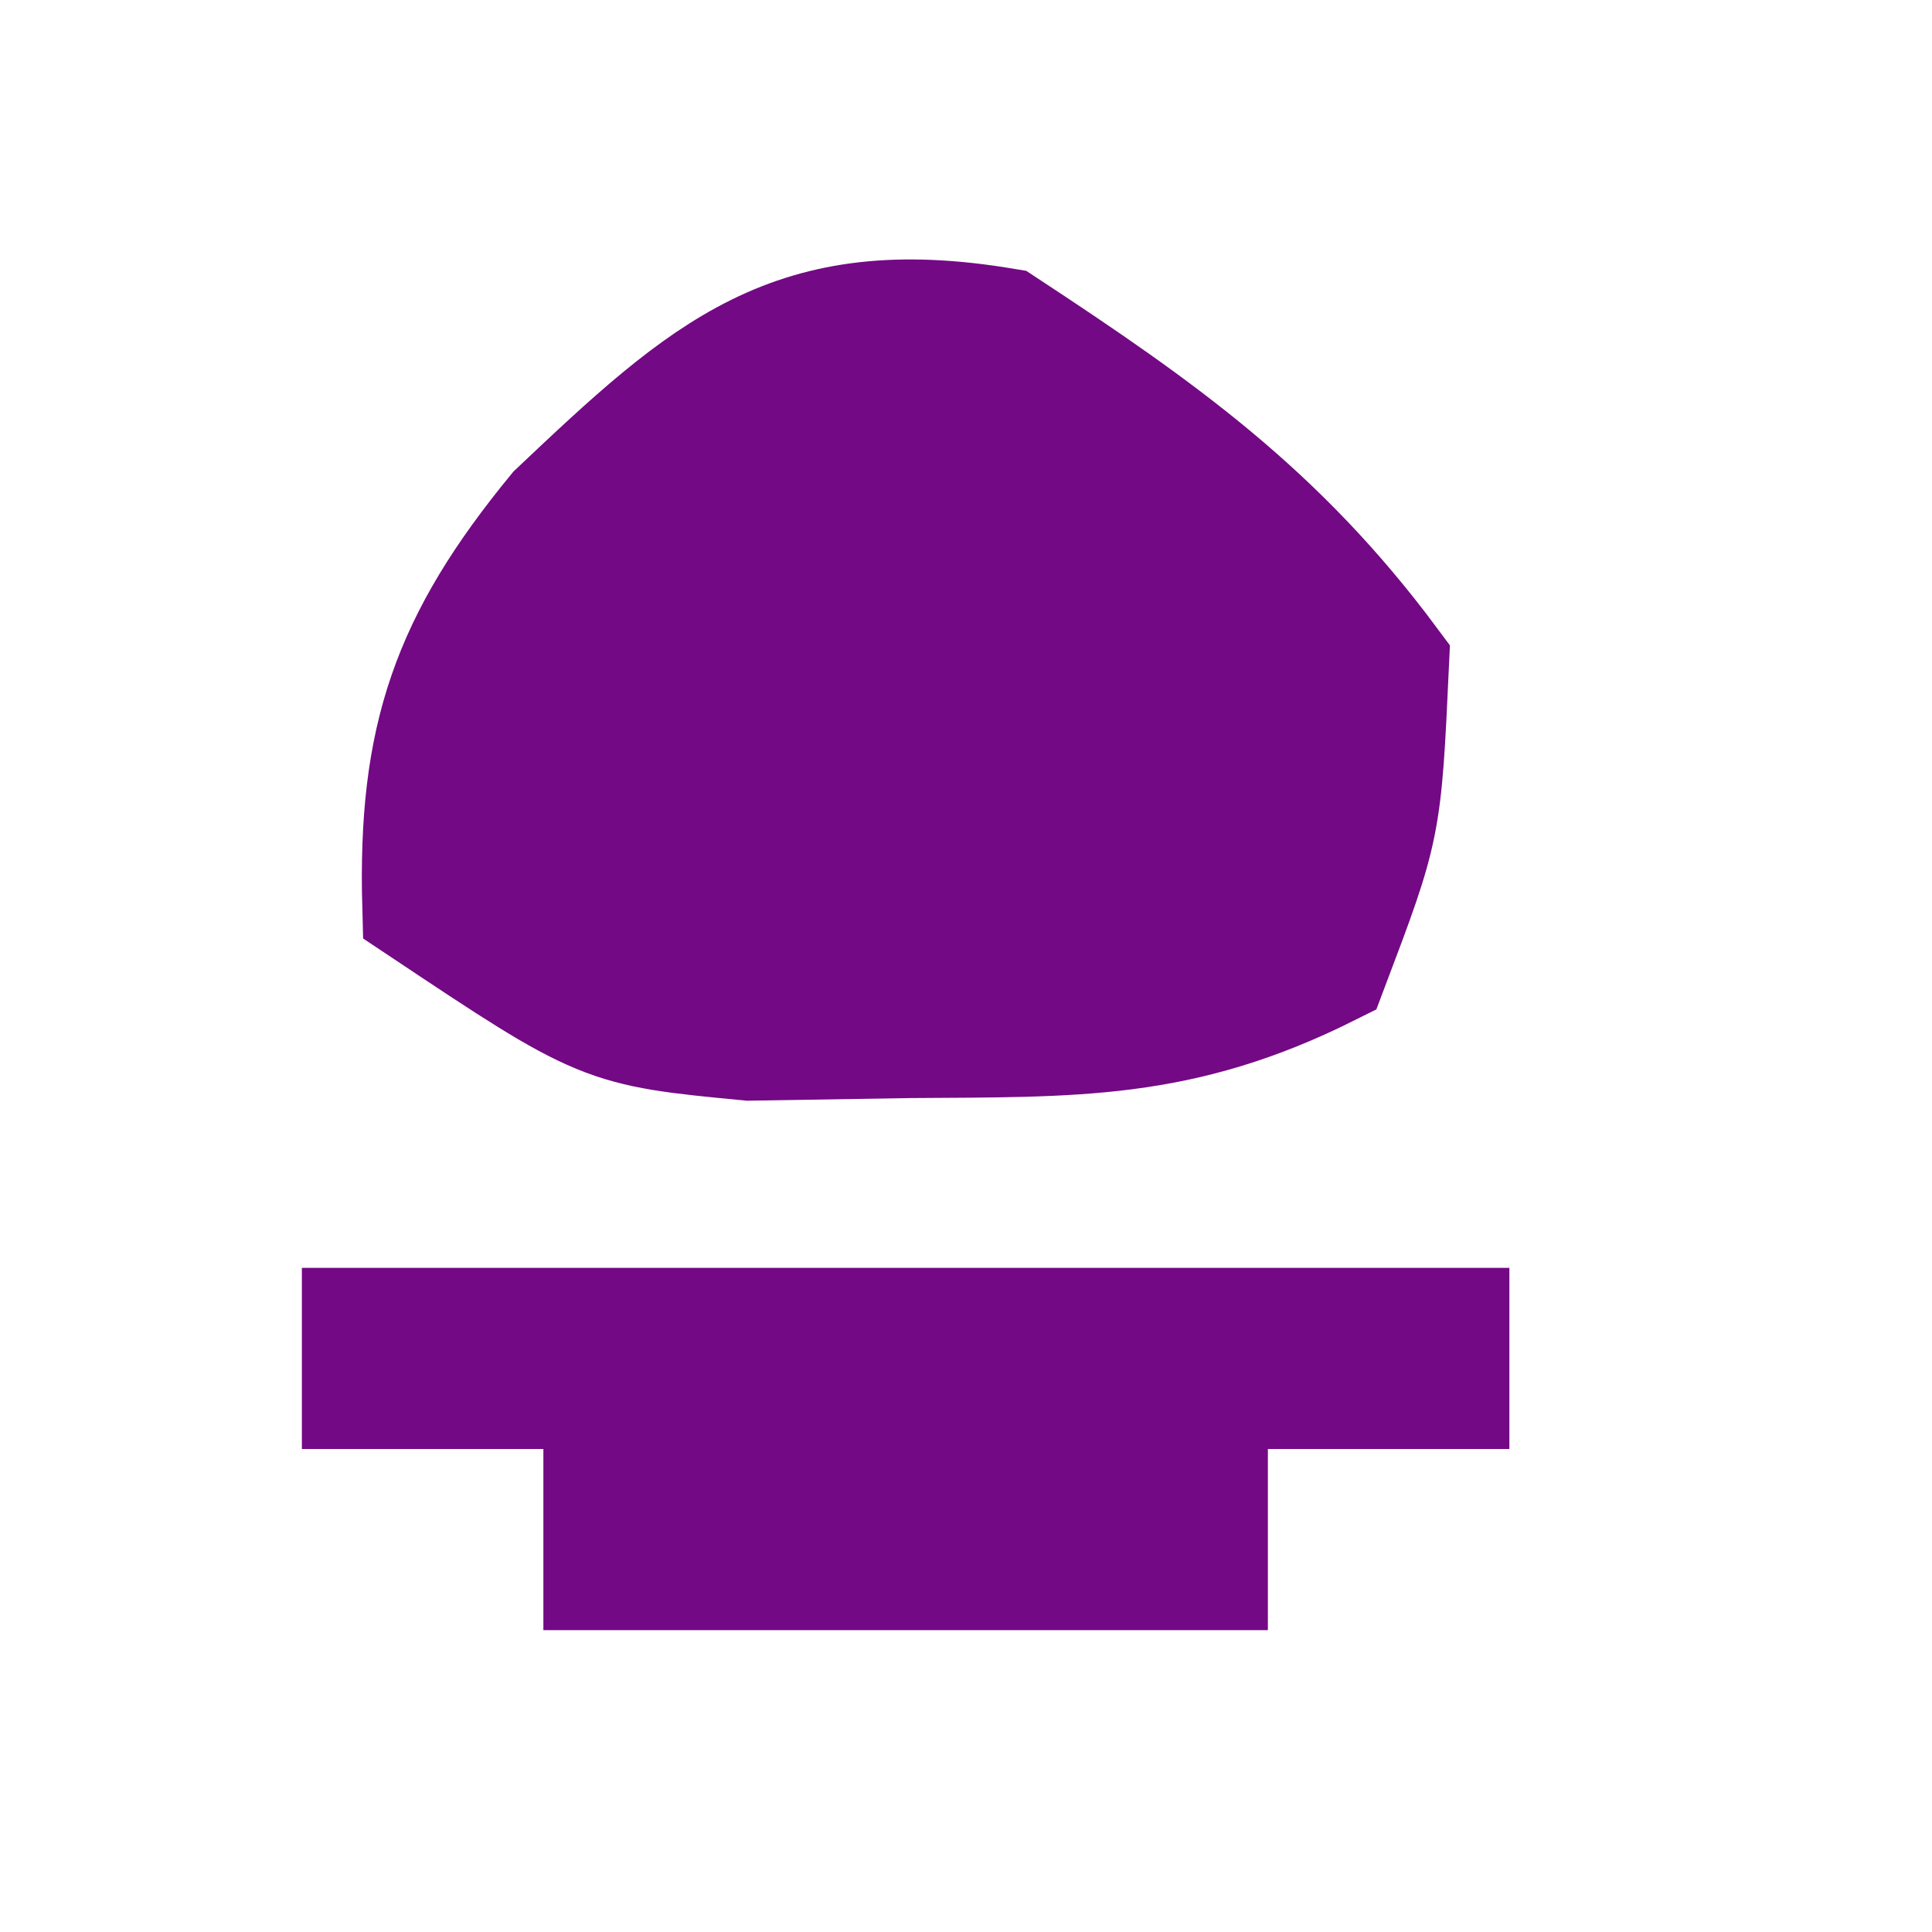
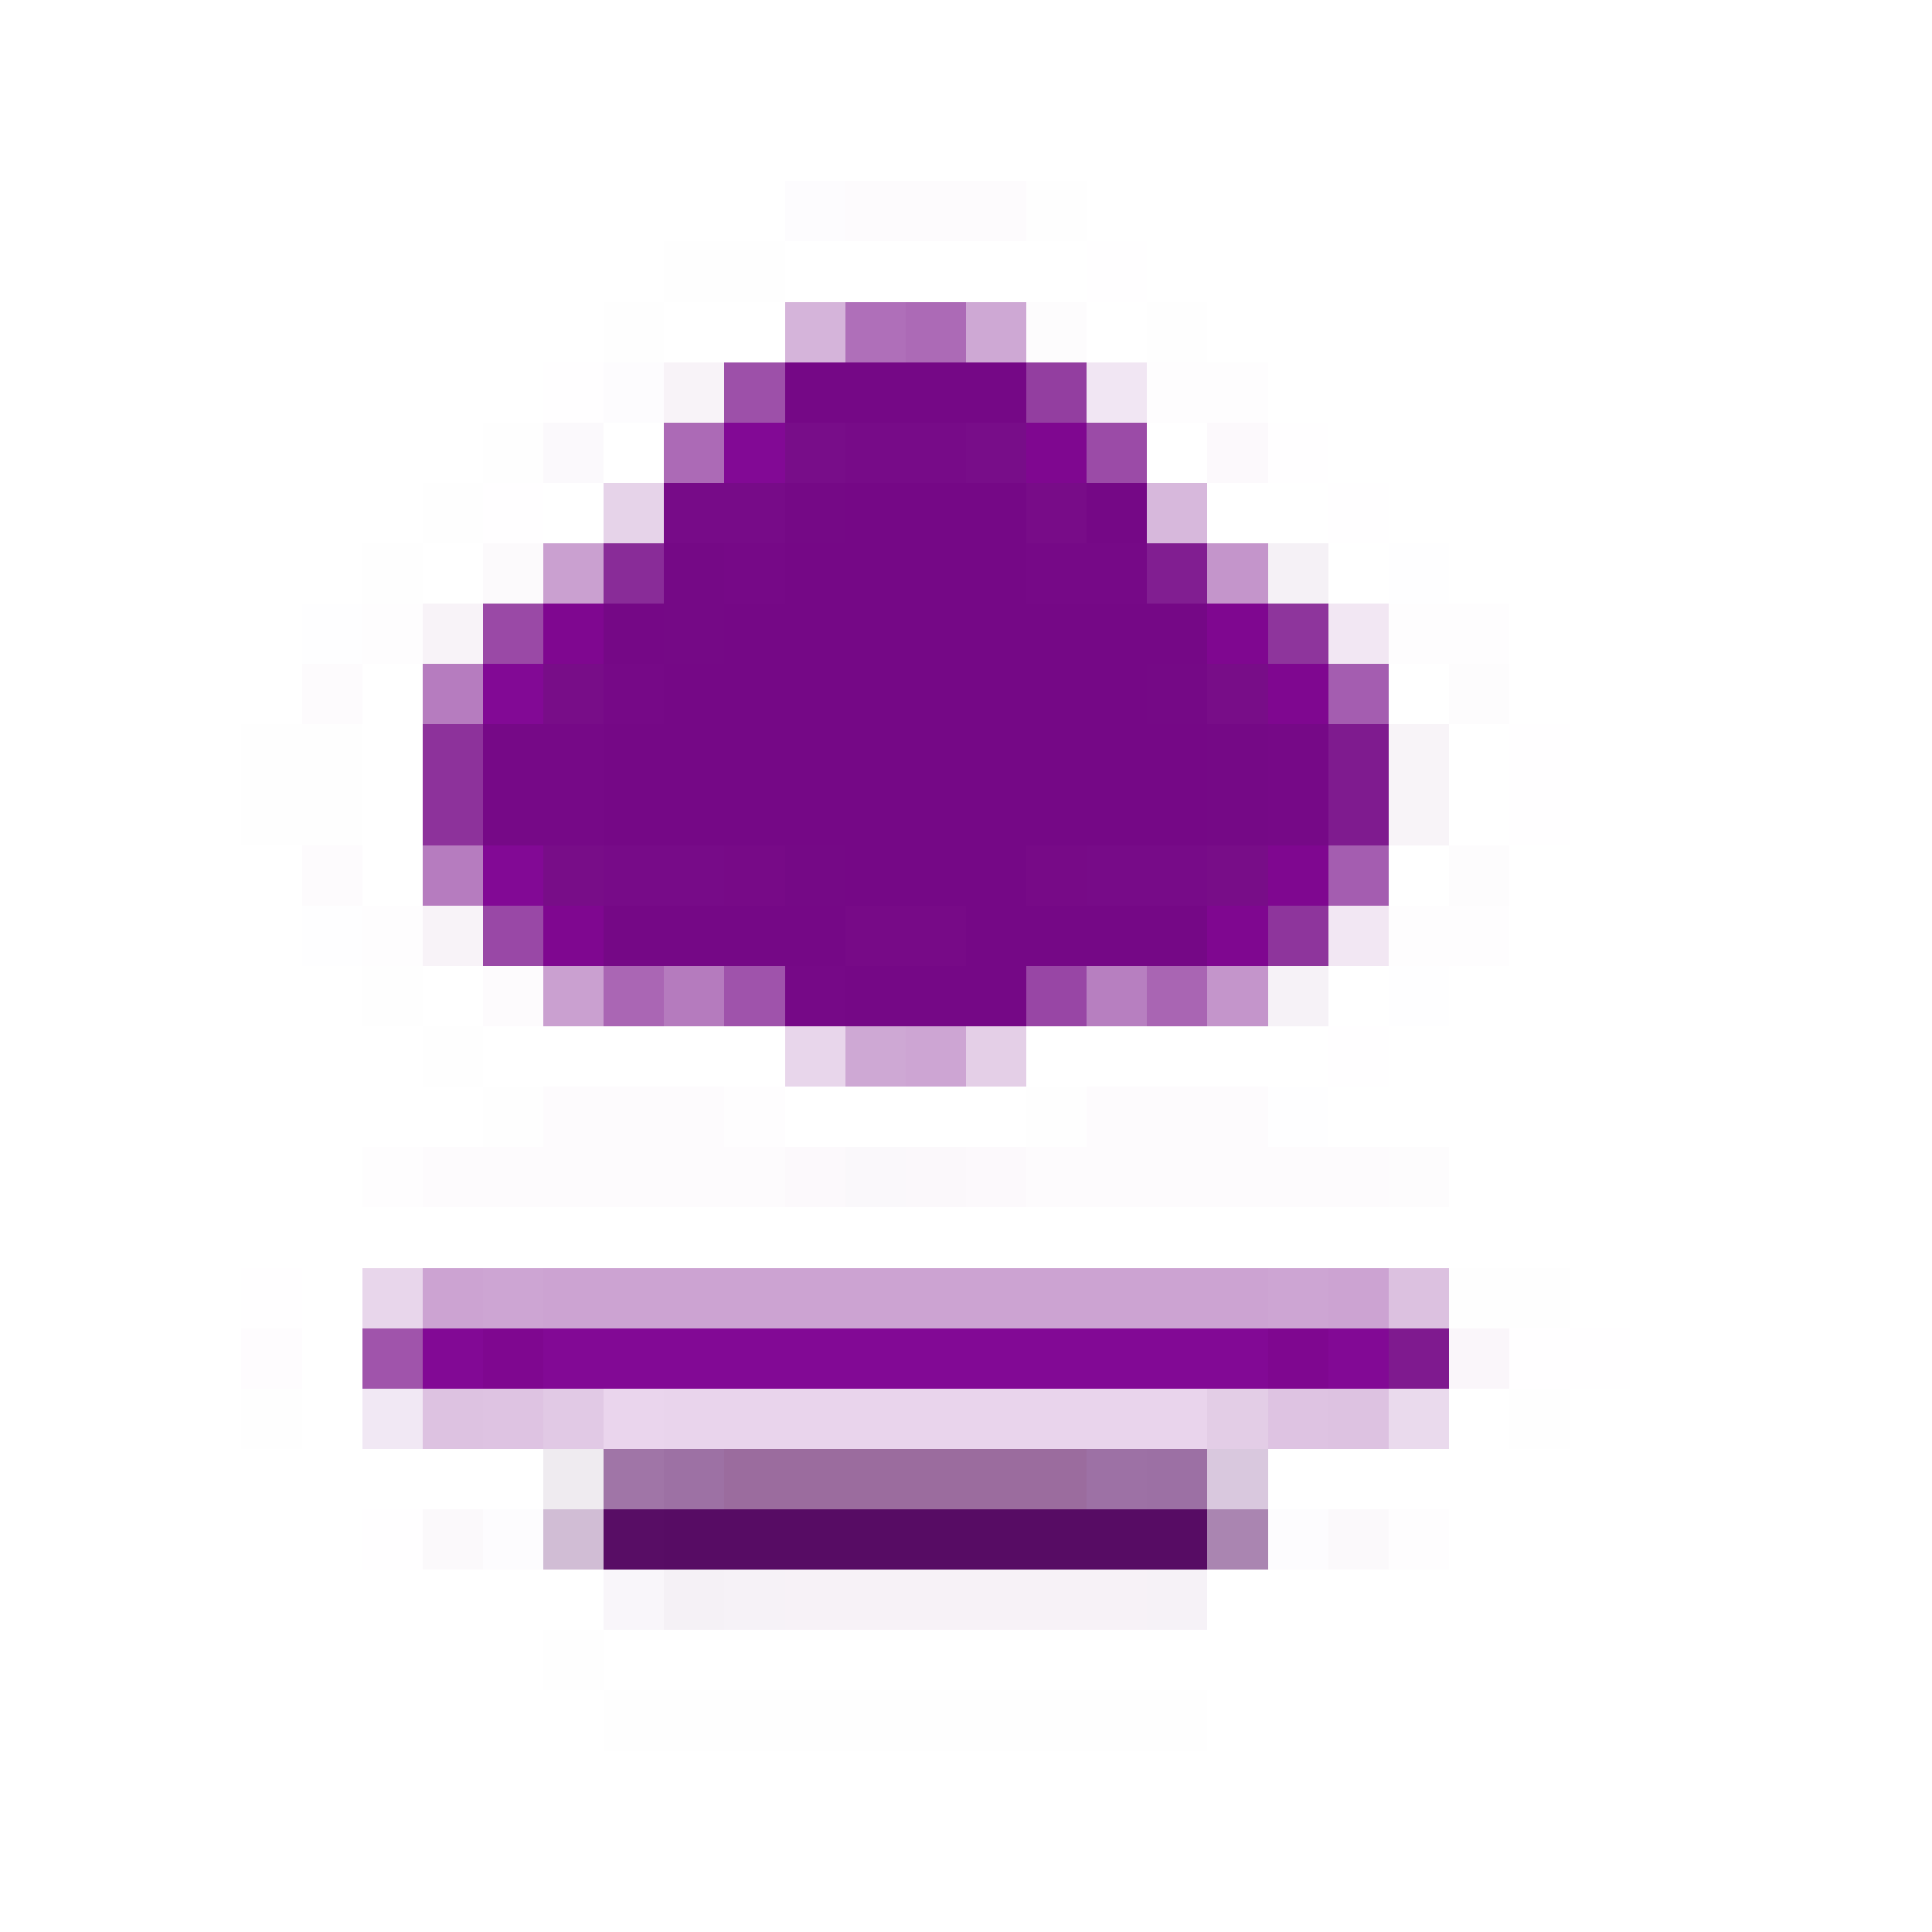
- <svg xmlns="http://www.w3.org/2000/svg" data-engine="binary-alpha-mono" width="32" height="32" viewBox="0 0 32 32">
-   <path d="M0 0 C2.584 1.7 4.522 3.069 6.375 5.562 C6.25 8.25 6.25 8.25 5.375 10.562 C2.911 11.794 1.186 11.73 -1.562 11.75 C-2.438 11.764 -3.313 11.778 -4.215 11.793 C-6.625 11.562 -6.625 11.562 -9.625 9.562 C-9.7 6.79 -9.15 5.201 -7.387 3.055 C-4.887 0.69 -3.49 -0.582 0 0 Z " fill="#730984" transform="translate(16.625,5.4375)" stroke="#730984" stroke-width="2" />
-   <path d="M0 0 C5.94 0 11.88 0 18 0 C18 0.33 18 0.66 18 1 C12.06 1 6.12 1 0 1 C0 0.67 0 0.34 0 0 Z " fill="#730984" transform="translate(6,22)" stroke="#730984" stroke-width="2" />
-   <path d="M0 0 C3.3 0 6.6 0 10 0 C10 0.66 10 1.32 10 2 C6.7 2 3.4 2 0 2 C0 1.34 0 0.68 0 0 Z " fill="#730984" transform="translate(10,24)" stroke="#730984" stroke-width="2" />
+ <svg xmlns="http://www.w3.org/2000/svg" data-engine="pixel-art" width="32" height="32" viewBox="0 0 32 32" shape-rendering="crispEdges">
+   <rect x="13" y="3" width="1" height="1" fill="#5500AA" fill-opacity="0.012" />
+   <rect x="14" y="3" width="3" height="1" fill="#7F007F" fill-opacity="0.016" />
+   <rect x="17" y="3" width="1" height="1" fill="#000000" fill-opacity="0.004" />
+   <rect x="11" y="4" width="2" height="1" fill="#000000" fill-opacity="0.004" />
+   <rect x="18" y="4" width="1" height="1" fill="#FF00FF" fill-opacity="0.004" />
+   <rect x="10" y="5" width="1" height="1" fill="#000000" fill-opacity="0.004" />
+   <rect x="13" y="5" width="1" height="1" fill="#750886" fill-opacity="0.302" />
+   <rect x="14" y="5" width="1" height="1" fill="#750886" fill-opacity="0.580" />
+   <rect x="15" y="5" width="1" height="1" fill="#750886" fill-opacity="0.600" />
+   <rect x="16" y="5" width="1" height="1" fill="#750886" fill-opacity="0.349" />
+   <rect x="17" y="5" width="1" height="1" fill="#55065B" fill-opacity="0.012" />
+   <rect x="19" y="5" width="1" height="1" fill="#000000" fill-opacity="0.004" />
+   <rect x="9" y="6" width="1" height="1" fill="#FF00FF" fill-opacity="0.004" />
+   <rect x="10" y="6" width="1" height="1" fill="#5500AA" fill-opacity="0.012" />
+   <rect x="11" y="6" width="1" height="1" fill="#7F007F" fill-opacity="0.047" />
+   <rect x="12" y="6" width="1" height="1" fill="#750886" fill-opacity="0.706" />
+   <rect x="13" y="6" width="4" height="1" fill="#750886" />
+   <rect x="17" y="6" width="1" height="1" fill="#750886" fill-opacity="0.780" />
+   <rect x="18" y="6" width="1" height="1" fill="#750886" fill-opacity="0.098" />
+   <rect x="19" y="6" width="2" height="1" fill="#7F007F" fill-opacity="0.008" />
+   <rect x="8" y="7" width="1" height="1" fill="#000000" fill-opacity="0.004" />
+   <rect x="9" y="7" width="1" height="1" fill="#6B038F" fill-opacity="0.027" />
+   <rect x="11" y="7" width="1" height="1" fill="#750886" fill-opacity="0.600" />
+   <rect x="12" y="7" width="1" height="1" fill="#820995" />
+   <rect x="13" y="7" width="1" height="1" fill="#750886" fill-opacity="0.976" />
+   <rect x="14" y="7" width="2" height="1" fill="#750886" fill-opacity="0.984" />
+   <rect x="16" y="7" width="1" height="1" fill="#750886" fill-opacity="0.976" />
+   <rect x="17" y="7" width="1" height="1" fill="#7F0790" />
+   <rect x="18" y="7" width="1" height="1" fill="#750886" fill-opacity="0.725" />
+   <rect x="20" y="7" width="1" height="1" fill="#7F007F" fill-opacity="0.024" />
+   <rect x="21" y="7" width="1" height="1" fill="#FF00FF" fill-opacity="0.004" />
+   <rect x="7" y="8" width="1" height="1" fill="#000000" fill-opacity="0.004" />
+   <rect x="8" y="8" width="1" height="1" fill="#FF00FF" fill-opacity="0.004" />
+   <rect x="10" y="8" width="1" height="1" fill="#750886" fill-opacity="0.176" />
+   <rect x="11" y="8" width="2" height="1" fill="#750886" fill-opacity="0.984" />
+   <rect x="13" y="8" width="1" height="1" fill="#750886" fill-opacity="0.996" />
+   <rect x="14" y="8" width="3" height="1" fill="#750886" />
+   <rect x="17" y="8" width="1" height="1" fill="#750886" fill-opacity="0.980" />
+   <rect x="18" y="8" width="1" height="1" fill="#750886" />
+   <rect x="19" y="8" width="1" height="1" fill="#750886" fill-opacity="0.286" />
+   <rect x="22" y="8" width="1" height="1" fill="#FF00FF" fill-opacity="0.004" />
+   <rect x="6" y="9" width="1" height="1" fill="#000000" fill-opacity="0.004" />
+   <rect x="8" y="9" width="1" height="1" fill="#6B038F" fill-opacity="0.020" />
+   <rect x="9" y="9" width="1" height="1" fill="#750886" fill-opacity="0.384" />
+   <rect x="10" y="9" width="1" height="1" fill="#750886" fill-opacity="0.851" />
+   <rect x="11" y="9" width="1" height="1" fill="#750886" fill-opacity="0.996" />
+   <rect x="12" y="9" width="1" height="1" fill="#750886" fill-opacity="0.992" />
+   <rect x="13" y="9" width="4" height="1" fill="#750886" />
+   <rect x="17" y="9" width="2" height="1" fill="#750886" fill-opacity="0.992" />
+   <rect x="19" y="9" width="1" height="1" fill="#750886" fill-opacity="0.910" />
+   <rect x="20" y="9" width="1" height="1" fill="#750886" fill-opacity="0.427" />
+   <rect x="21" y="9" width="1" height="1" fill="#55066A" fill-opacity="0.055" />
+   <rect x="23" y="9" width="1" height="1" fill="#0000FF" fill-opacity="0.004" />
+   <rect x="5" y="10" width="1" height="1" fill="#0000FF" fill-opacity="0.004" />
+   <rect x="6" y="10" width="1" height="1" fill="#7F007F" fill-opacity="0.008" />
+   <rect x="7" y="10" width="1" height="1" fill="#7F007F" fill-opacity="0.047" />
+   <rect x="8" y="10" width="1" height="1" fill="#750886" fill-opacity="0.733" />
+   <rect x="9" y="10" width="1" height="1" fill="#7F0790" />
+   <rect x="10" y="10" width="1" height="1" fill="#750886" />
+   <rect x="11" y="10" width="1" height="1" fill="#750886" fill-opacity="0.996" />
+   <rect x="12" y="10" width="8" height="1" fill="#750886" />
+   <rect x="20" y="10" width="1" height="1" fill="#7F0790" />
+   <rect x="21" y="10" width="1" height="1" fill="#750886" fill-opacity="0.816" />
+   <rect x="22" y="10" width="1" height="1" fill="#750886" fill-opacity="0.094" />
+   <rect x="23" y="10" width="2" height="1" fill="#7F007F" fill-opacity="0.008" />
+   <rect x="5" y="11" width="1" height="1" fill="#7F007F" fill-opacity="0.016" />
+   <rect x="7" y="11" width="1" height="1" fill="#750886" fill-opacity="0.529" />
+   <rect x="8" y="11" width="1" height="1" fill="#820995" />
+   <rect x="9" y="11" width="1" height="1" fill="#750886" fill-opacity="0.973" />
+   <rect x="10" y="11" width="1" height="1" fill="#750886" fill-opacity="0.992" />
+   <rect x="11" y="11" width="8" height="1" fill="#750886" />
+   <rect x="19" y="11" width="1" height="1" fill="#750886" fill-opacity="0.996" />
+   <rect x="20" y="11" width="1" height="1" fill="#750886" fill-opacity="0.973" />
+   <rect x="21" y="11" width="1" height="1" fill="#7F0790" />
+   <rect x="22" y="11" width="1" height="1" fill="#750886" fill-opacity="0.655" />
+   <rect x="24" y="11" width="1" height="1" fill="#55065B" fill-opacity="0.012" />
+   <rect x="4" y="12" width="2" height="1" fill="#000000" fill-opacity="0.004" />
+   <rect x="7" y="12" width="1" height="1" fill="#750886" fill-opacity="0.827" />
+   <rect x="8" y="12" width="2" height="1" fill="#750886" fill-opacity="0.992" />
+   <rect x="10" y="12" width="10" height="1" fill="#750886" />
+   <rect x="20" y="12" width="1" height="1" fill="#750886" fill-opacity="0.996" />
+   <rect x="21" y="12" width="1" height="1" fill="#750886" fill-opacity="0.992" />
+   <rect x="22" y="12" width="1" height="1" fill="#750886" fill-opacity="0.918" />
+   <rect x="23" y="12" width="1" height="1" fill="#7F167F" fill-opacity="0.047" />
+   <rect x="25" y="12" width="1" height="1" fill="#FF00FF" fill-opacity="0.004" />
+   <rect x="4" y="13" width="2" height="1" fill="#000000" fill-opacity="0.004" />
+   <rect x="7" y="13" width="1" height="1" fill="#750886" fill-opacity="0.827" />
+   <rect x="8" y="13" width="2" height="1" fill="#750886" fill-opacity="0.992" />
+   <rect x="10" y="13" width="10" height="1" fill="#750886" />
+   <rect x="20" y="13" width="1" height="1" fill="#750886" fill-opacity="0.996" />
+   <rect x="21" y="13" width="1" height="1" fill="#750886" fill-opacity="0.992" />
+   <rect x="22" y="13" width="1" height="1" fill="#750886" fill-opacity="0.918" />
+   <rect x="23" y="13" width="1" height="1" fill="#7F167F" fill-opacity="0.047" />
+   <rect x="25" y="13" width="1" height="1" fill="#FF00FF" fill-opacity="0.004" />
+   <rect x="5" y="14" width="1" height="1" fill="#7F007F" fill-opacity="0.016" />
+   <rect x="7" y="14" width="1" height="1" fill="#750886" fill-opacity="0.529" />
+   <rect x="8" y="14" width="1" height="1" fill="#820995" />
+   <rect x="9" y="14" width="1" height="1" fill="#750886" fill-opacity="0.973" />
+   <rect x="10" y="14" width="2" height="1" fill="#750886" fill-opacity="0.984" />
+   <rect x="12" y="14" width="1" height="1" fill="#750886" fill-opacity="0.988" />
+   <rect x="13" y="14" width="1" height="1" fill="#750886" fill-opacity="0.996" />
+   <rect x="14" y="14" width="3" height="1" fill="#750886" />
+   <rect x="17" y="14" width="1" height="1" fill="#750886" fill-opacity="0.988" />
+   <rect x="18" y="14" width="2" height="1" fill="#750886" fill-opacity="0.984" />
+   <rect x="20" y="14" width="1" height="1" fill="#750886" fill-opacity="0.973" />
+   <rect x="21" y="14" width="1" height="1" fill="#7F0790" />
+   <rect x="22" y="14" width="1" height="1" fill="#750886" fill-opacity="0.655" />
+   <rect x="24" y="14" width="1" height="1" fill="#55065B" fill-opacity="0.012" />
+   <rect x="5" y="15" width="1" height="1" fill="#0000FF" fill-opacity="0.004" />
+   <rect x="6" y="15" width="1" height="1" fill="#7F007F" fill-opacity="0.008" />
+   <rect x="7" y="15" width="1" height="1" fill="#7F007F" fill-opacity="0.047" />
+   <rect x="8" y="15" width="1" height="1" fill="#750886" fill-opacity="0.737" />
+   <rect x="9" y="15" width="1" height="1" fill="#7F0790" />
+   <rect x="10" y="15" width="4" height="1" fill="#750886" />
+   <rect x="14" y="15" width="2" height="1" fill="#750886" fill-opacity="0.988" />
+   <rect x="16" y="15" width="4" height="1" fill="#750886" />
+   <rect x="20" y="15" width="1" height="1" fill="#7F0790" />
+   <rect x="21" y="15" width="1" height="1" fill="#750886" fill-opacity="0.816" />
+   <rect x="22" y="15" width="1" height="1" fill="#750886" fill-opacity="0.094" />
+   <rect x="23" y="15" width="2" height="1" fill="#7F007F" fill-opacity="0.008" />
+   <rect x="6" y="16" width="1" height="1" fill="#000000" fill-opacity="0.004" />
+   <rect x="8" y="16" width="1" height="1" fill="#7F007F" fill-opacity="0.016" />
+   <rect x="9" y="16" width="1" height="1" fill="#750886" fill-opacity="0.384" />
+   <rect x="10" y="16" width="1" height="1" fill="#750886" fill-opacity="0.616" />
+   <rect x="11" y="16" width="1" height="1" fill="#750886" fill-opacity="0.533" />
+   <rect x="12" y="16" width="1" height="1" fill="#750886" fill-opacity="0.694" />
+   <rect x="13" y="16" width="1" height="1" fill="#750886" fill-opacity="0.992" />
+   <rect x="14" y="16" width="3" height="1" fill="#750886" />
+   <rect x="17" y="16" width="1" height="1" fill="#750886" fill-opacity="0.745" />
+   <rect x="18" y="16" width="1" height="1" fill="#750886" fill-opacity="0.518" />
+   <rect x="19" y="16" width="1" height="1" fill="#750886" fill-opacity="0.624" />
+   <rect x="20" y="16" width="1" height="1" fill="#750886" fill-opacity="0.427" />
+   <rect x="21" y="16" width="1" height="1" fill="#55066A" fill-opacity="0.051" />
+   <rect x="23" y="16" width="1" height="1" fill="#0000FF" fill-opacity="0.004" />
+   <rect x="7" y="17" width="1" height="1" fill="#000000" fill-opacity="0.004" />
+   <rect x="13" y="17" width="1" height="1" fill="#750886" fill-opacity="0.165" />
+   <rect x="14" y="17" width="1" height="1" fill="#750886" fill-opacity="0.349" />
+   <rect x="15" y="17" width="1" height="1" fill="#750886" fill-opacity="0.361" />
+   <rect x="16" y="17" width="1" height="1" fill="#750886" fill-opacity="0.192" />
+   <rect x="22" y="17" width="1" height="1" fill="#FF00FF" fill-opacity="0.004" />
+   <rect x="8" y="18" width="1" height="1" fill="#000000" fill-opacity="0.004" />
+   <rect x="9" y="18" width="3" height="1" fill="#7F007F" fill-opacity="0.016" />
+   <rect x="12" y="18" width="1" height="1" fill="#7F007F" fill-opacity="0.008" />
+   <rect x="17" y="18" width="1" height="1" fill="#000000" fill-opacity="0.004" />
+   <rect x="18" y="18" width="3" height="1" fill="#7F007F" fill-opacity="0.016" />
+   <rect x="21" y="18" width="1" height="1" fill="#0000FF" fill-opacity="0.004" />
+   <rect x="6" y="19" width="1" height="1" fill="#7F007F" fill-opacity="0.008" />
+   <rect x="7" y="19" width="6" height="1" fill="#7F007F" fill-opacity="0.016" />
+   <rect x="13" y="19" width="1" height="1" fill="#7F007F" fill-opacity="0.024" />
+   <rect x="14" y="19" width="1" height="1" fill="#55066A" fill-opacity="0.031" />
+   <rect x="15" y="19" width="1" height="1" fill="#7F007F" fill-opacity="0.031" />
+   <rect x="16" y="19" width="1" height="1" fill="#7F007F" fill-opacity="0.024" />
+   <rect x="17" y="19" width="6" height="1" fill="#7F007F" fill-opacity="0.016" />
+   <rect x="23" y="19" width="1" height="1" fill="#55065B" fill-opacity="0.012" />
+   <rect x="4" y="21" width="1" height="1" fill="#FF00FF" fill-opacity="0.004" />
+   <rect x="6" y="21" width="1" height="1" fill="#750886" fill-opacity="0.165" />
+   <rect x="7" y="21" width="1" height="1" fill="#750886" fill-opacity="0.369" />
+   <rect x="8" y="21" width="1" height="1" fill="#750886" fill-opacity="0.361" />
+   <rect x="9" y="21" width="12" height="1" fill="#750886" fill-opacity="0.369" />
+   <rect x="21" y="21" width="1" height="1" fill="#750886" fill-opacity="0.361" />
+   <rect x="22" y="21" width="1" height="1" fill="#750886" fill-opacity="0.369" />
+   <rect x="23" y="21" width="1" height="1" fill="#750886" fill-opacity="0.251" />
+   <rect x="24" y="21" width="2" height="1" fill="#000000" fill-opacity="0.004" />
+   <rect x="4" y="22" width="1" height="1" fill="#AA00AA" fill-opacity="0.012" />
+   <rect x="6" y="22" width="1" height="1" fill="#750886" fill-opacity="0.690" />
+   <rect x="7" y="22" width="1" height="1" fill="#820995" />
+   <rect x="8" y="22" width="1" height="1" fill="#7F0790" />
+   <rect x="9" y="22" width="12" height="1" fill="#820995" />
+   <rect x="21" y="22" width="1" height="1" fill="#7F0790" />
+   <rect x="22" y="22" width="1" height="1" fill="#820995" />
+   <rect x="23" y="22" width="1" height="1" fill="#750886" fill-opacity="0.925" />
+   <rect x="24" y="22" width="1" height="1" fill="#7F167F" fill-opacity="0.039" />
+   <rect x="25" y="22" width="2" height="1" fill="#FF00FF" fill-opacity="0.004" />
+   <rect x="4" y="23" width="1" height="1" fill="#000000" fill-opacity="0.004" />
+   <rect x="6" y="23" width="1" height="1" fill="#6B038F" fill-opacity="0.090" />
+   <rect x="7" y="23" width="1" height="1" fill="#750886" fill-opacity="0.243" />
+   <rect x="8" y="23" width="1" height="1" fill="#750886" fill-opacity="0.239" />
+   <rect x="9" y="23" width="1" height="1" fill="#750886" fill-opacity="0.216" />
+   <rect x="10" y="23" width="1" height="1" fill="#820995" fill-opacity="0.169" />
+   <rect x="11" y="23" width="9" height="1" fill="#7F0790" fill-opacity="0.173" />
+   <rect x="20" y="23" width="1" height="1" fill="#750886" fill-opacity="0.200" />
+   <rect x="21" y="23" width="1" height="1" fill="#750886" fill-opacity="0.239" />
+   <rect x="22" y="23" width="1" height="1" fill="#750886" fill-opacity="0.243" />
+   <rect x="23" y="23" width="1" height="1" fill="#750886" fill-opacity="0.149" />
+   <rect x="25" y="23" width="1" height="1" fill="#000000" fill-opacity="0.004" />
+   <rect x="9" y="24" width="1" height="1" fill="#3C0C48" fill-opacity="0.082" />
+   <rect x="10" y="24" width="1" height="1" fill="#570C64" fill-opacity="0.565" />
+   <rect x="11" y="24" width="1" height="1" fill="#570C64" fill-opacity="0.584" />
+   <rect x="12" y="24" width="6" height="1" fill="#55065B" fill-opacity="0.588" />
+   <rect x="18" y="24" width="1" height="1" fill="#570C64" fill-opacity="0.580" />
+   <rect x="19" y="24" width="1" height="1" fill="#570C64" fill-opacity="0.588" />
+   <rect x="20" y="24" width="1" height="1" fill="#55066A" fill-opacity="0.220" />
+   <rect x="6" y="25" width="1" height="1" fill="#FF00FF" fill-opacity="0.004" />
+   <rect x="7" y="25" width="1" height="1" fill="#55066A" fill-opacity="0.024" />
+   <rect x="8" y="25" width="1" height="1" fill="#5500AA" fill-opacity="0.012" />
+   <rect x="9" y="25" width="1" height="1" fill="#570C64" fill-opacity="0.271" />
+   <rect x="10" y="25" width="1" height="1" fill="#570C64" fill-opacity="0.992" />
+   <rect x="11" y="25" width="9" height="1" fill="#570C64" />
+   <rect x="20" y="25" width="1" height="1" fill="#570C64" fill-opacity="0.502" />
+   <rect x="21" y="25" width="1" height="1" fill="#5500AA" fill-opacity="0.012" />
+   <rect x="22" y="25" width="1" height="1" fill="#55066A" fill-opacity="0.027" />
+   <rect x="23" y="25" width="1" height="1" fill="#7F007F" fill-opacity="0.008" />
+   <rect x="10" y="26" width="1" height="1" fill="#55066A" fill-opacity="0.039" />
+   <rect x="11" y="26" width="1" height="1" fill="#55066A" fill-opacity="0.055" />
+   <rect x="12" y="26" width="1" height="1" fill="#55066A" fill-opacity="0.051" />
+   <rect x="13" y="26" width="6" height="1" fill="#621362" fill-opacity="0.051" />
+   <rect x="19" y="26" width="1" height="1" fill="#55066A" fill-opacity="0.051" />
+   <rect x="9" y="27" width="1" height="1" fill="#000000" fill-opacity="0.004" />
+   <rect x="10" y="28" width="10" height="1" fill="#000000" fill-opacity="0.004" />
</svg>
